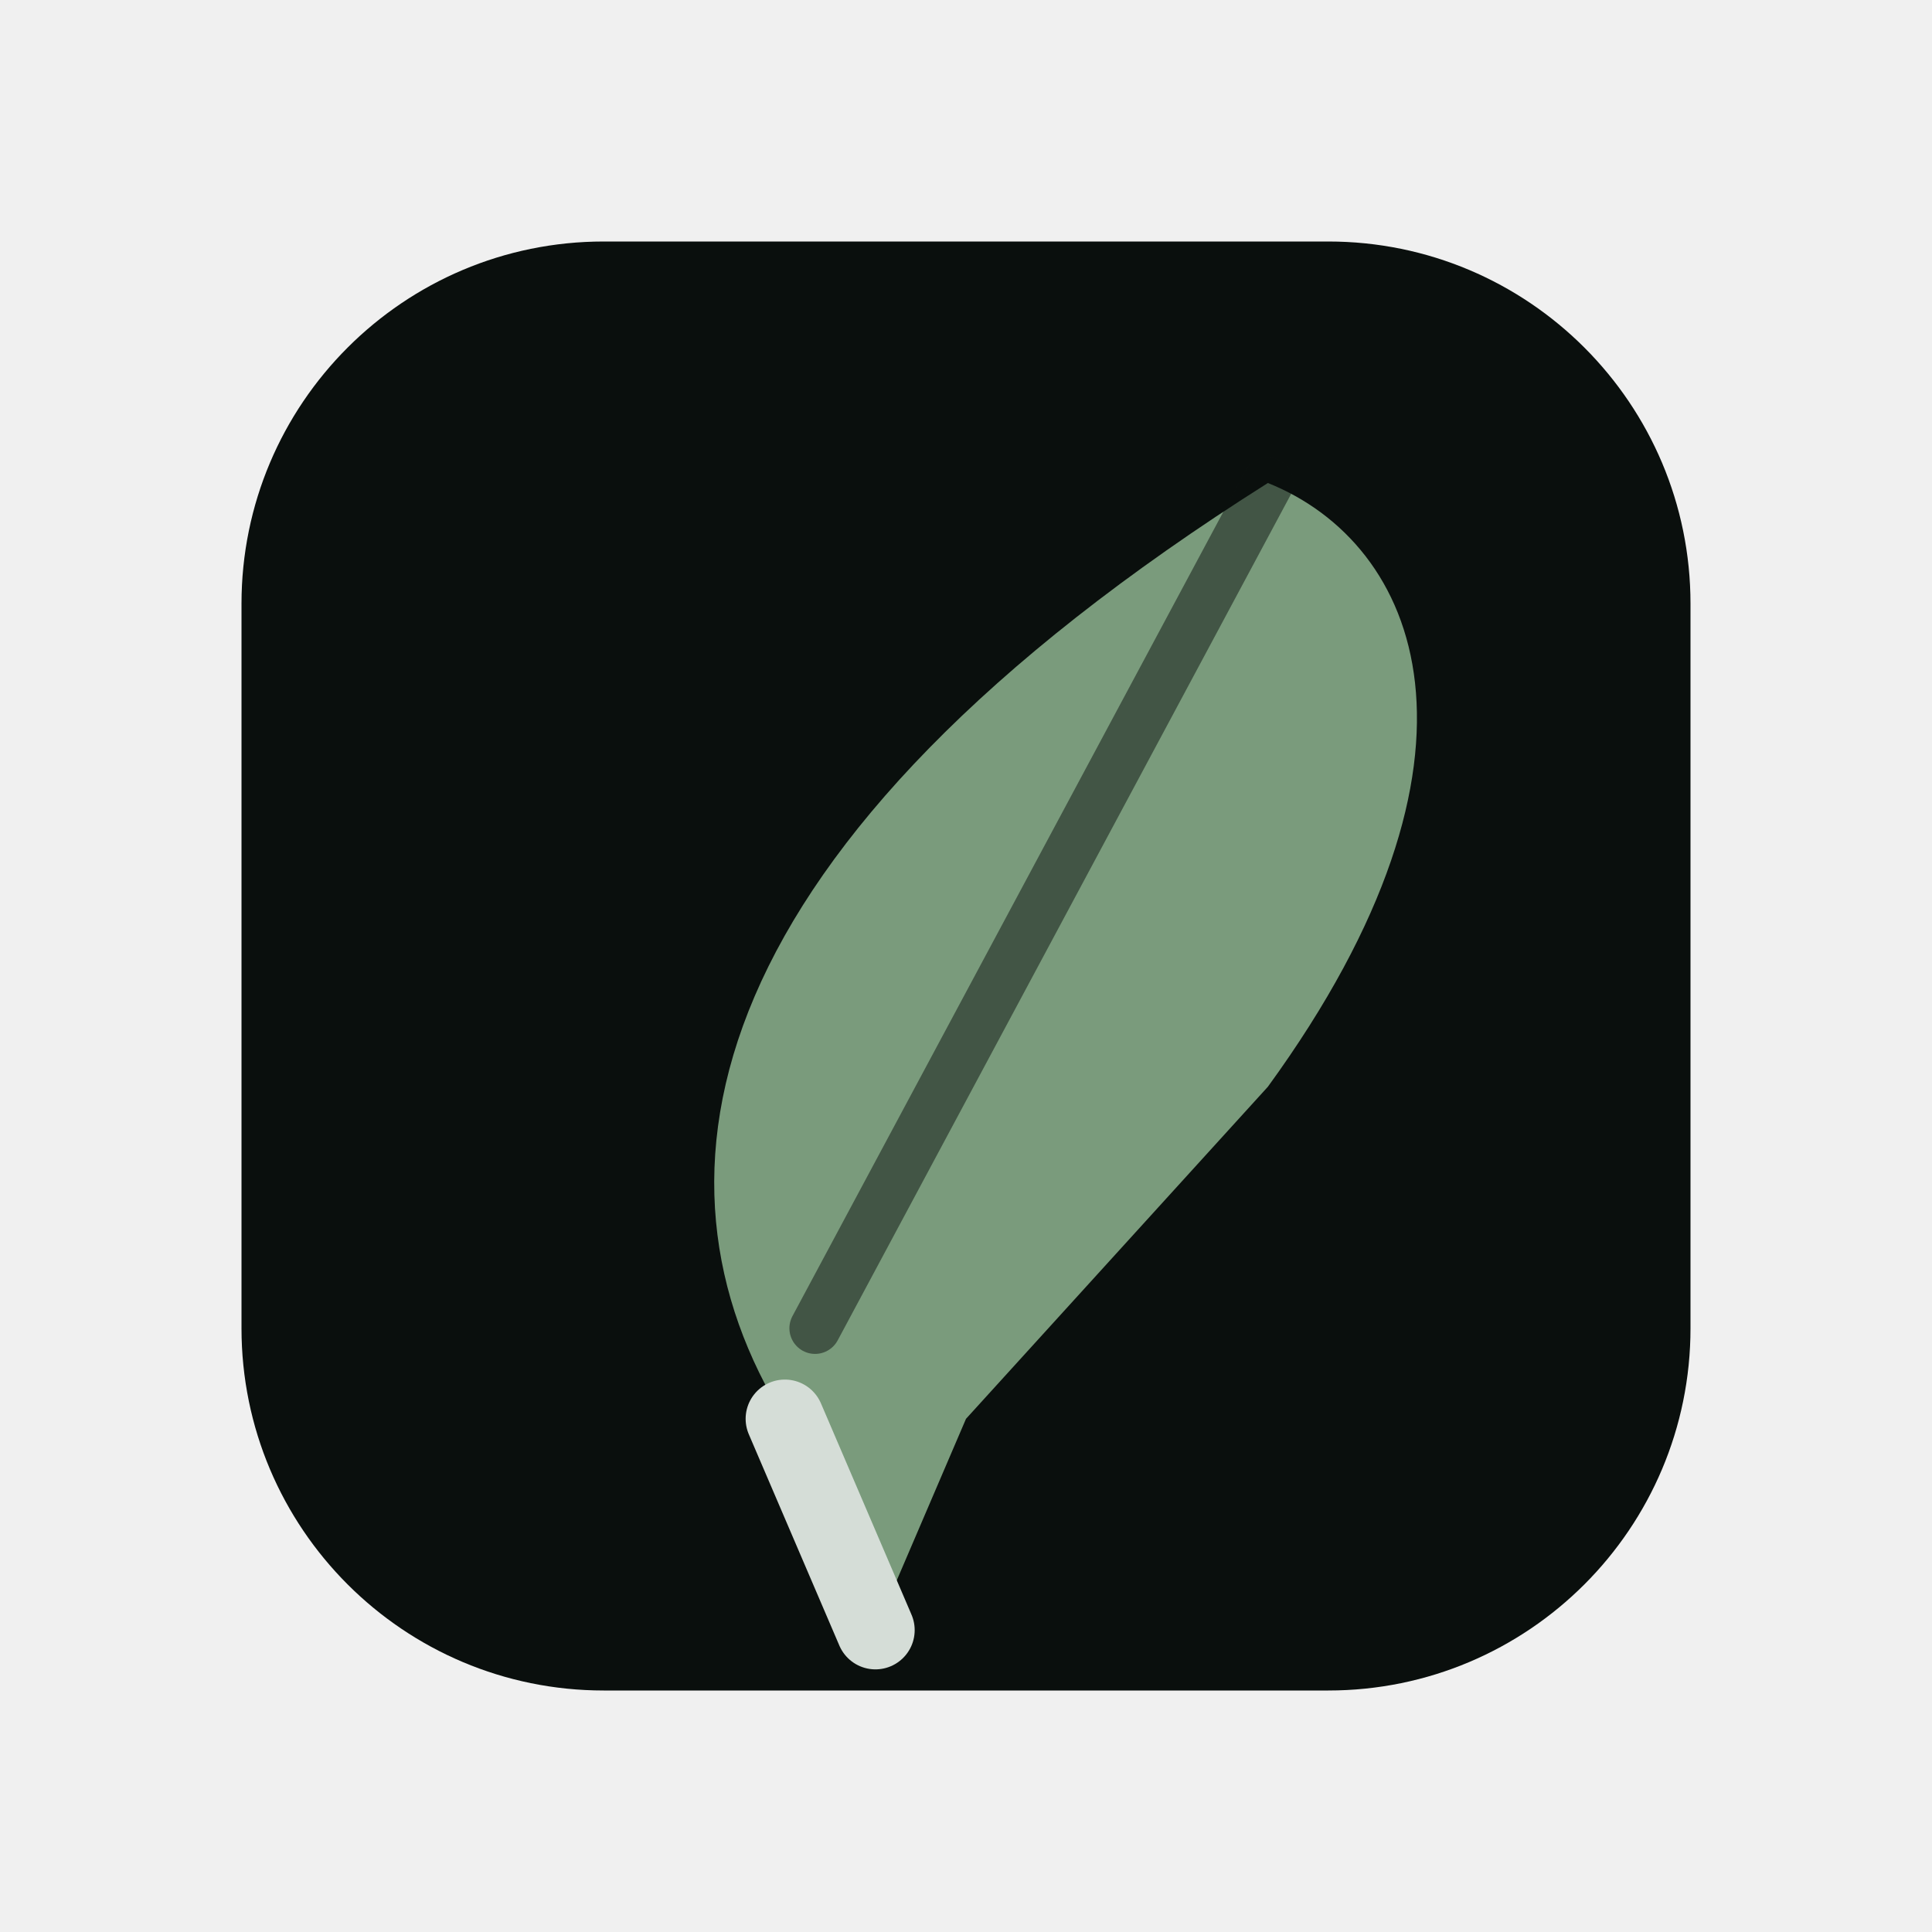
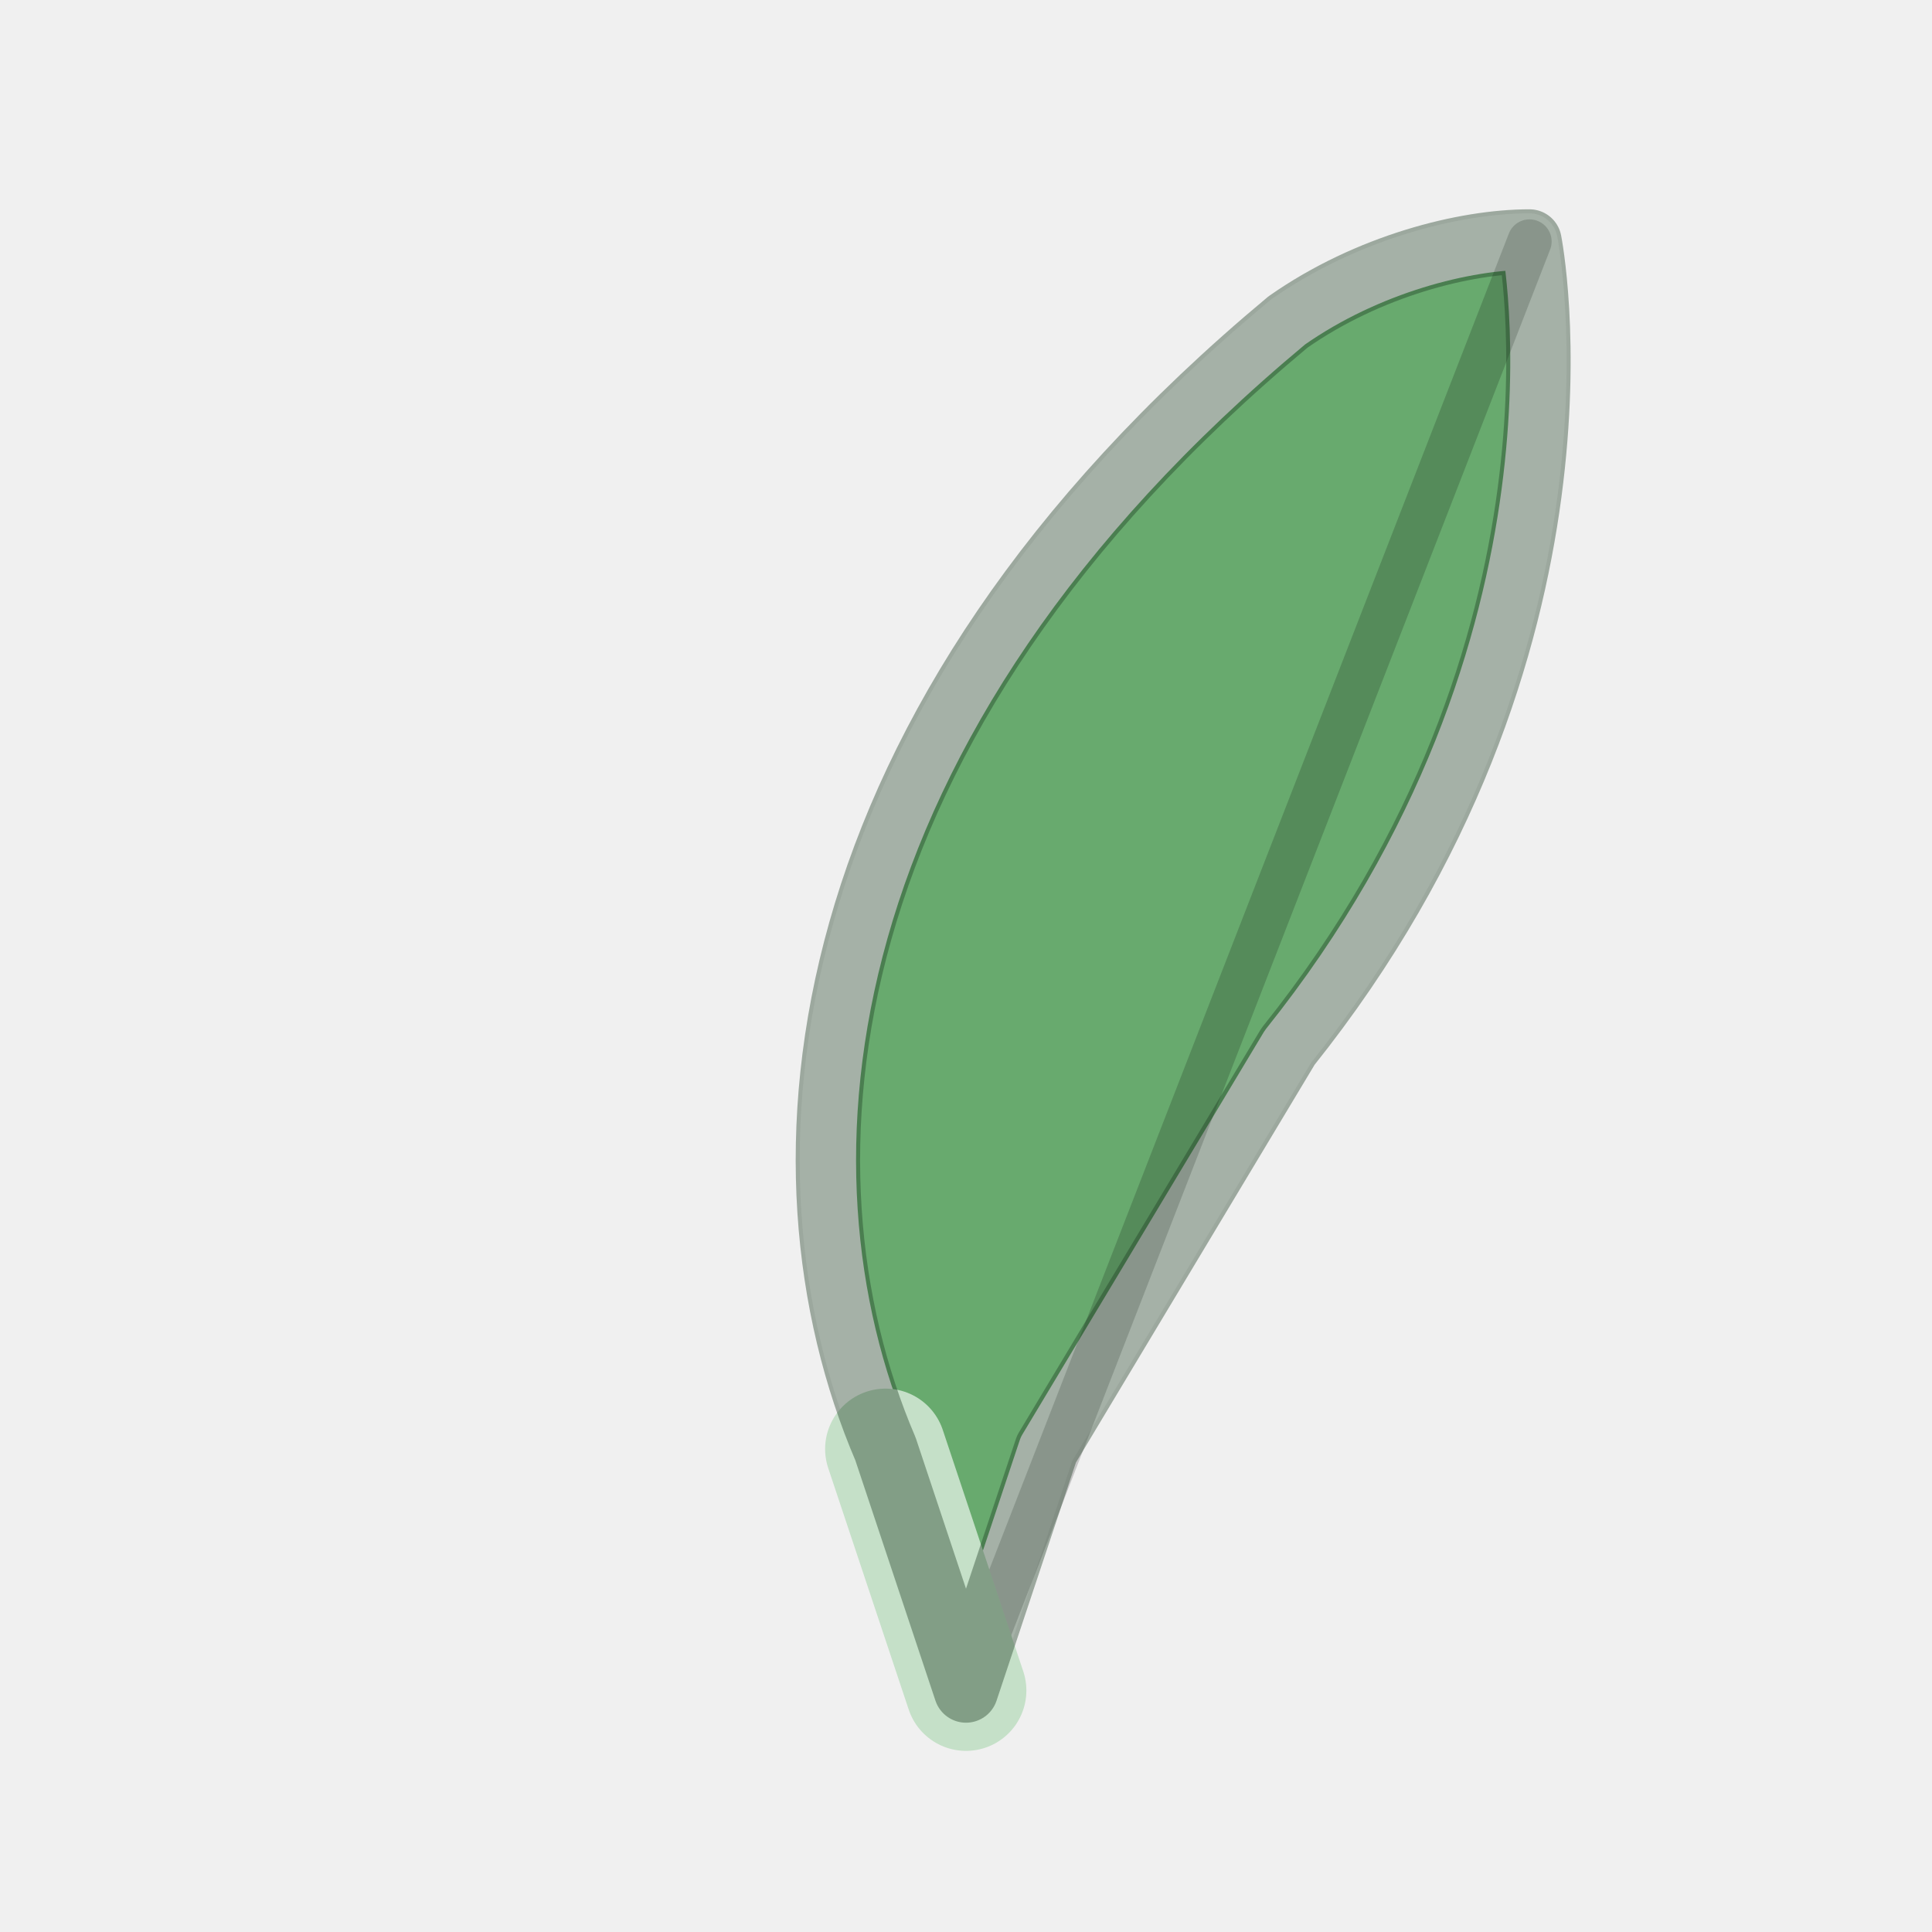
- <svg xmlns="http://www.w3.org/2000/svg" viewBox="0 0 32 32">
-   <rect x="4" y="4" width="24" height="24" rx="6" fill="#0a0f0d" />
-   <path d="M21 8C23.5 9 25 12.5 21 18L16 23.5L14.5 27L13 23.5C10.5 19.5 11.5 14 21 8Z" fill="#7a9b7c" />
-   <path d="M13 23.5L14.5 27" stroke="#d5ddd7" stroke-width="1.3" stroke-linecap="round" fill="none" />
-   <path d="M21 8L13.5 22" stroke="#0a0f0d" stroke-width="0.85" stroke-linecap="round" opacity="0.5" fill="none" />
+ <svg xmlns="http://www.w3.org/2000/svg" viewBox="0 0 24 24">
+   <path d="M19 3C19 3 20 8 16 13L13 18L12 21L11 18C9.5 14.5 10 9 16 4C17 3.3 18.2 3 19 3Z" fill="#68aa6e" stroke="white" stroke-width="0.7" stroke-linejoin="round" />
+   <path d="M19 3L12 21" stroke="rgba(0,0,0,0.18)" stroke-width="0.55" stroke-linecap="round" fill="none" />
+   <path d="M11 18L12 21" stroke="#c5e0c8" stroke-width="1.5" stroke-linecap="round" fill="none" />
+   <path d="M19 3C19 3 20 8 16 13L13 18L12 21L11 18C9.5 14.5 10 9 16 4C17 3.3 18.2 3 19 3Z" fill="none" stroke="rgba(30,60,35,0.4)" stroke-width="0.8" stroke-linejoin="round" />
</svg>
